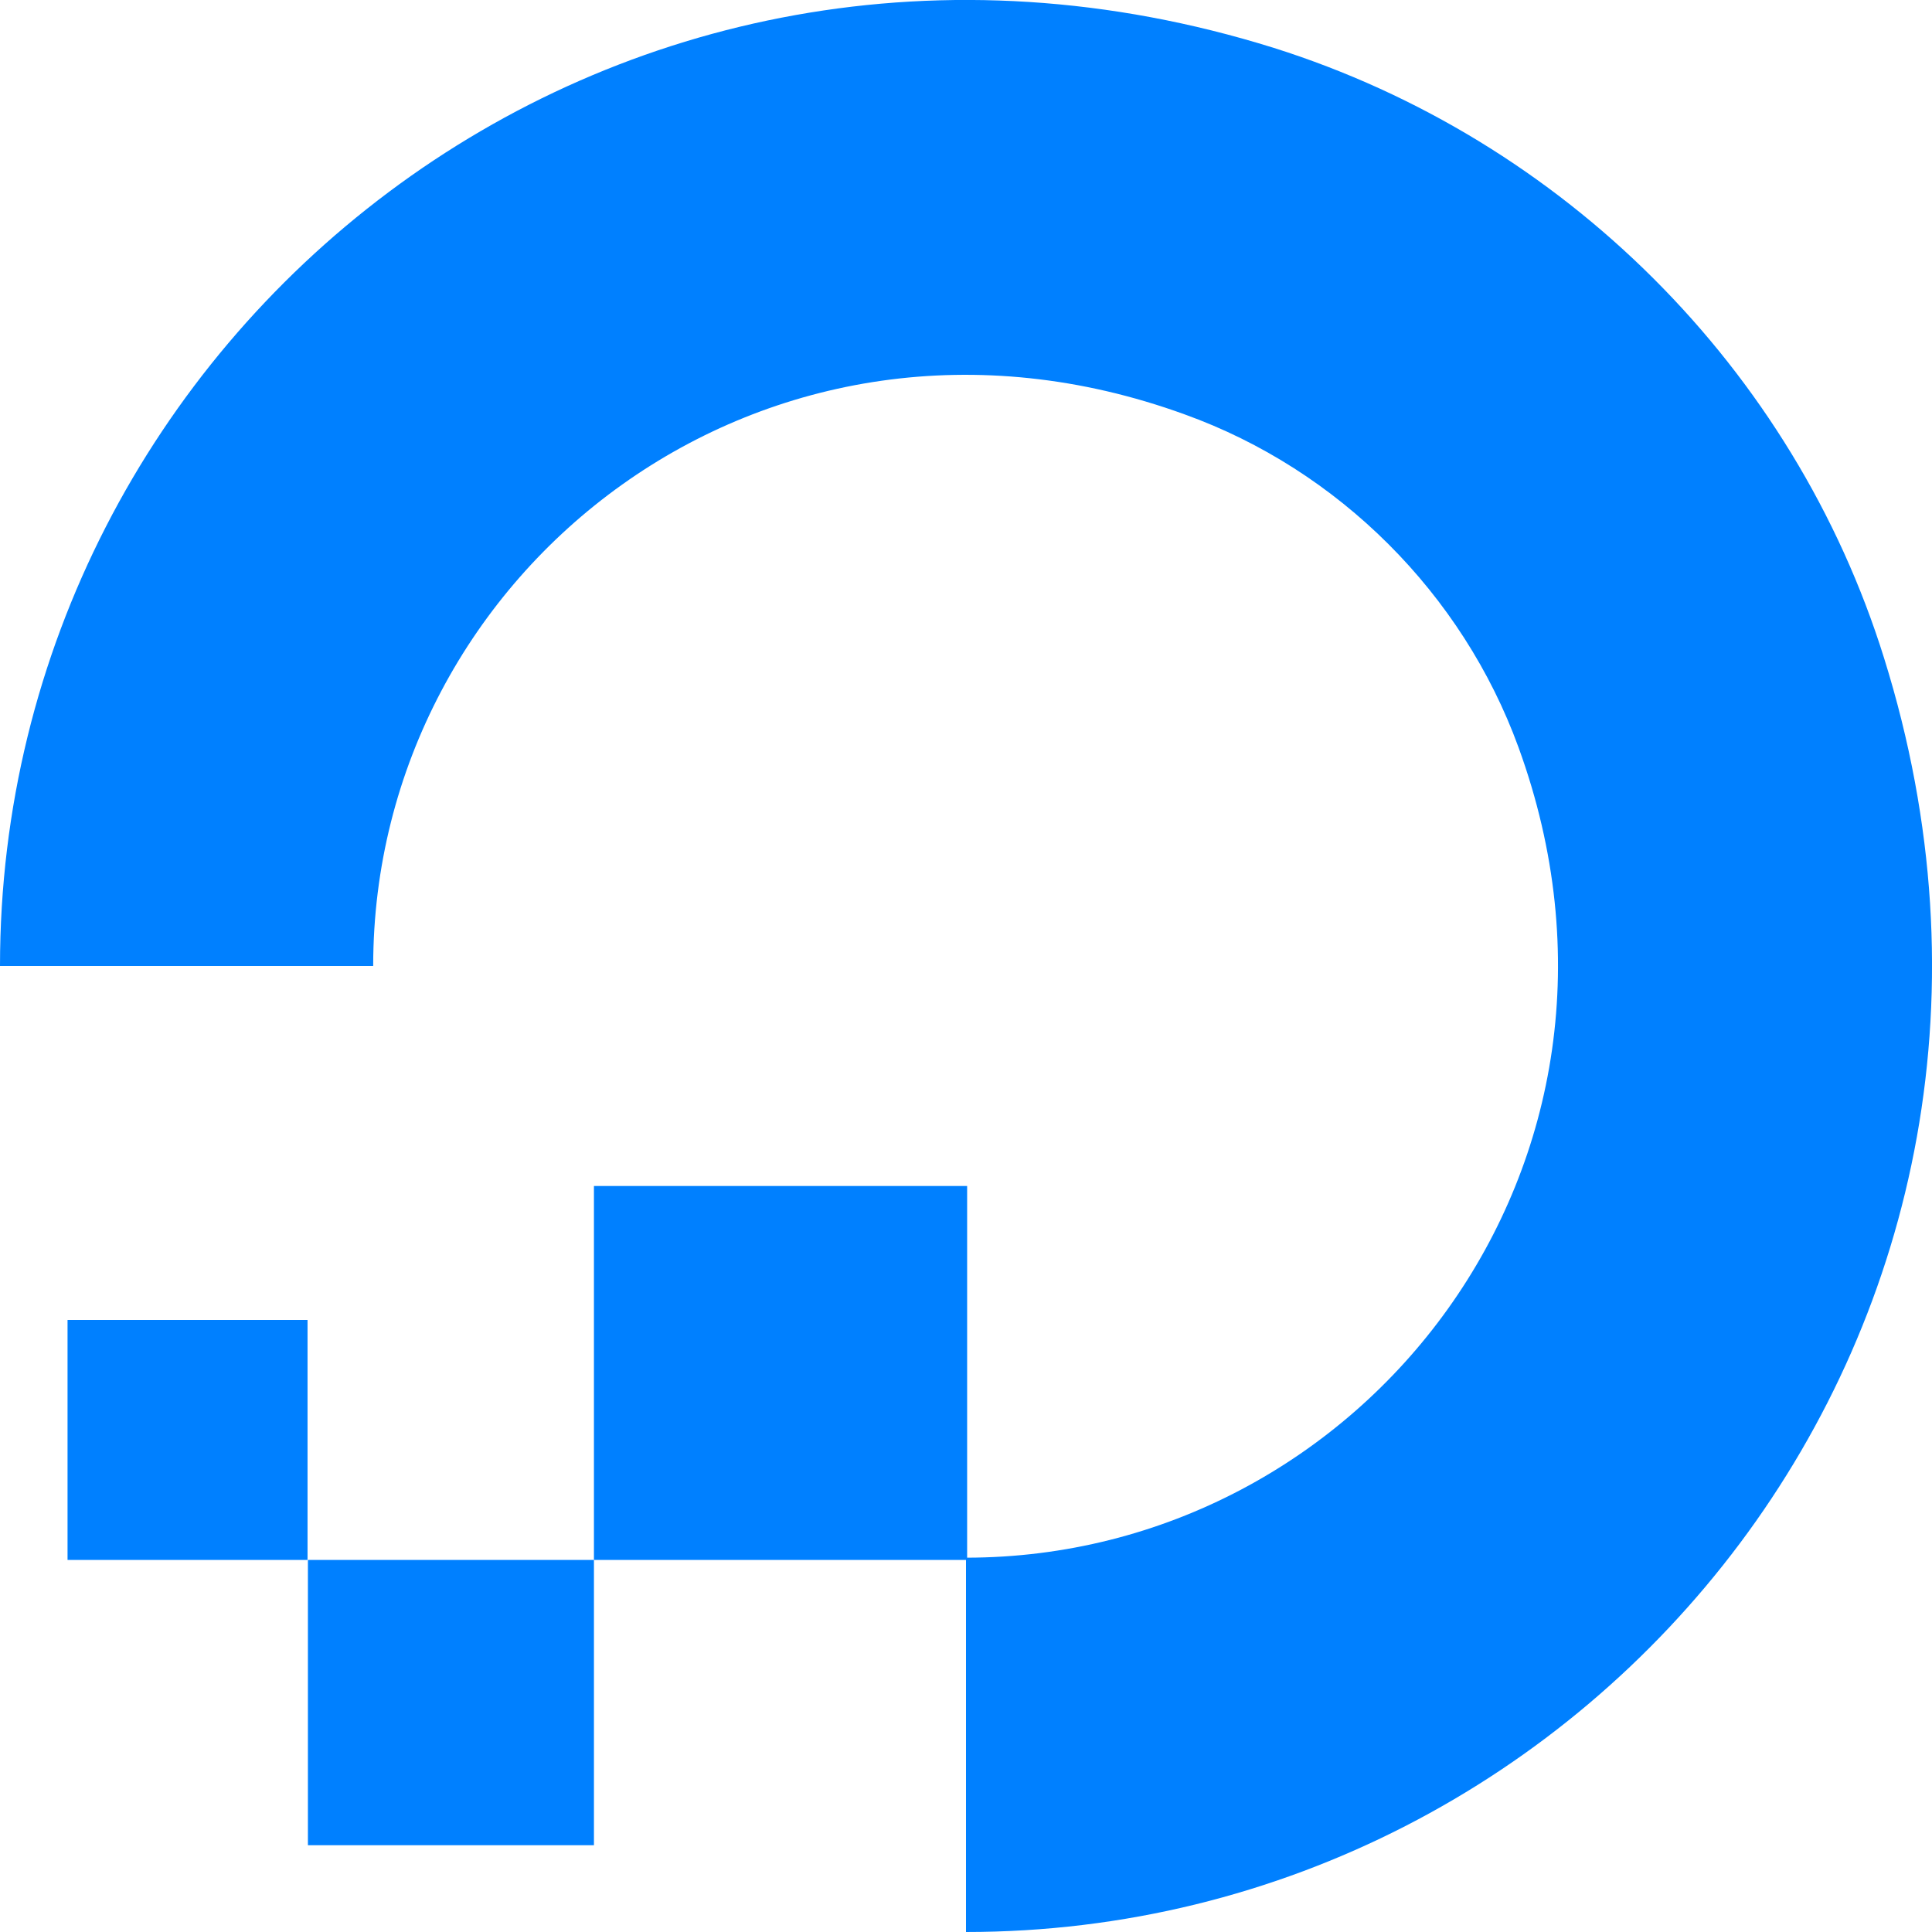
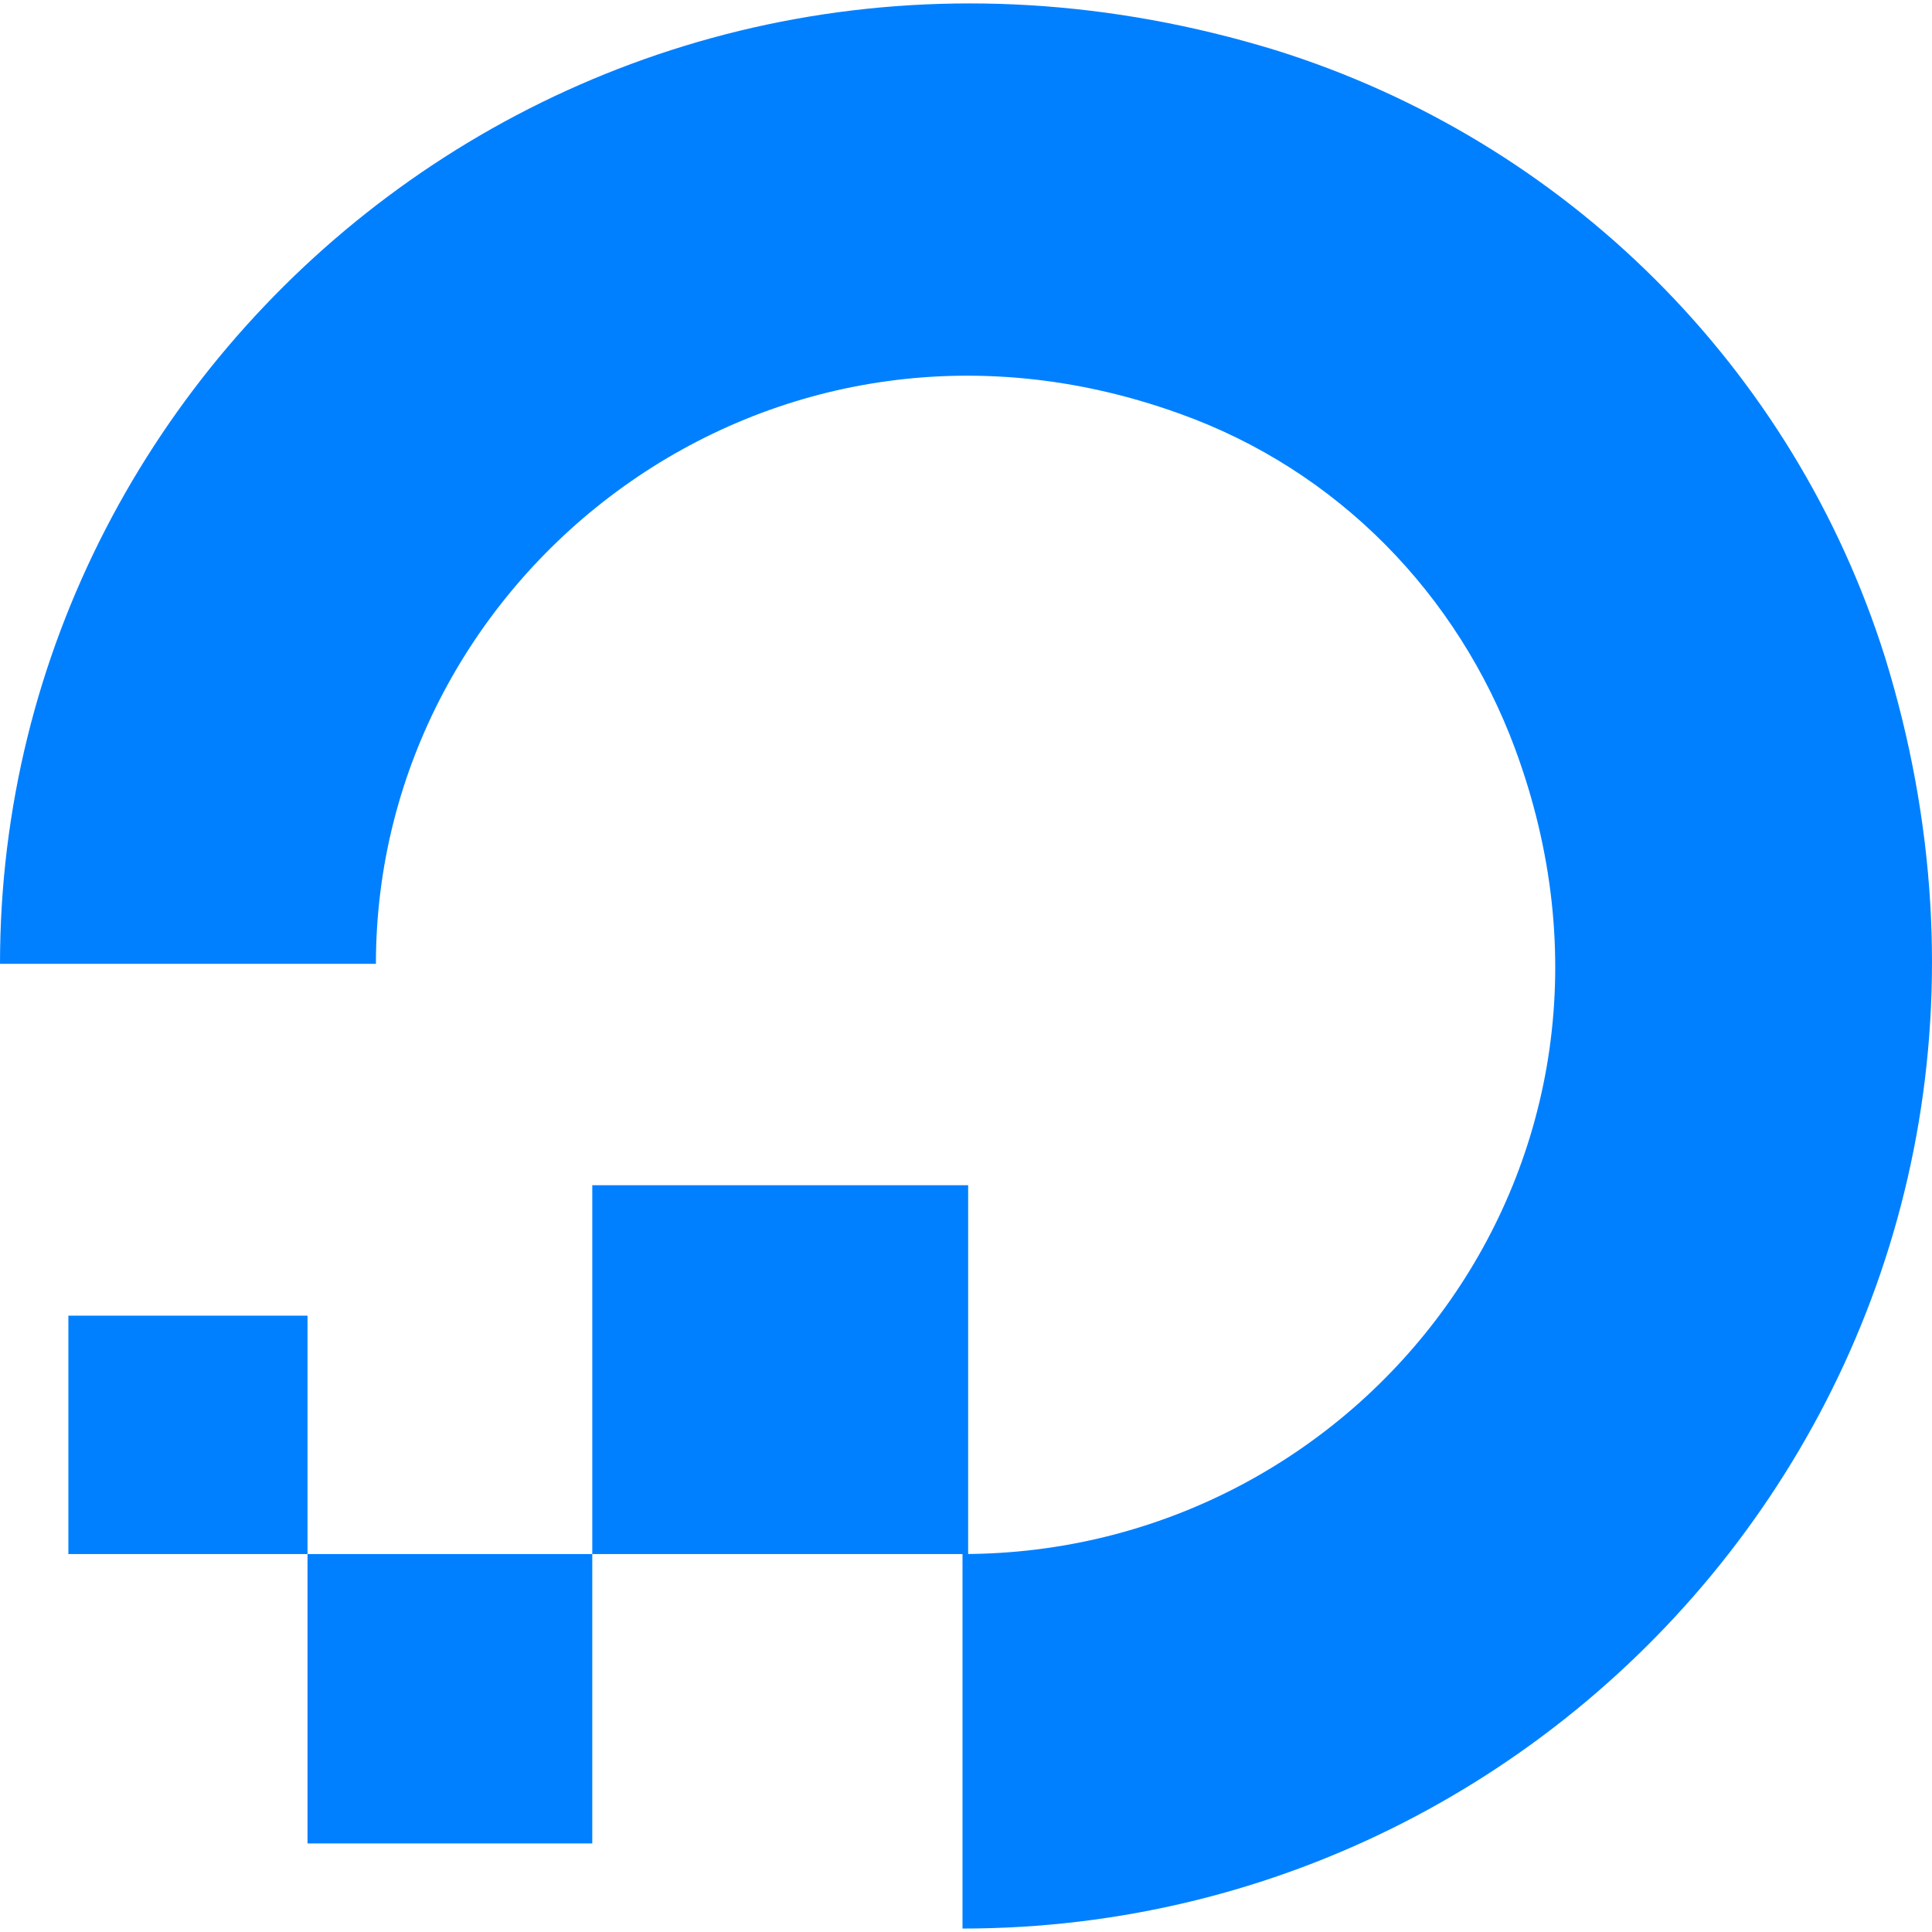
- <svg xmlns="http://www.w3.org/2000/svg" version="1.1" id="Layer_1" x="0px" y="0px" viewBox="0 0 512 512" style="enable-background:new 0 0 512 512;" xml:space="preserve">
-   <style type="text/css">
- 	.st0{fill:#0080FF;}
- 	.st1{fill-rule:evenodd;clip-rule:evenodd;fill:#0080FF;}
- </style>
-   <g id="XMLID_690_">
-     <g id="XMLID_691_">
-       <g>
-         <g id="XMLID_44_">
-           <g id="XMLID_48_">
-             <path id="XMLID_49_" class="st0" d="M256,512v-99.2c105.1,0,186.7-104.3,146.4-214.8c-14.8-40.6-47.6-73.5-88.5-88.2       C203.2,69.6,98.9,150.9,98.9,256l0,0H0C0,88.5,162-42.2,337.6,12.7c76.7,24.2,137.8,85,161.7,161.7       C554.2,350,423.5,512,256,512z" />
-           </g>
-           <polygon id="XMLID_47_" class="st1" points="256.3,413.4 157.4,413.4 157.4,314.3 157.4,314.3 256.3,314.3 256.3,314.3     " />
-           <polygon id="XMLID_46_" class="st1" points="157.4,489 81.6,489 81.6,489 81.6,413.4 157.4,413.4     " />
-           <path id="XMLID_45_" class="st1" d="M81.6,413.4H17.9l0,0v-63.6l0,0h63.6l0,0V413.4z" />
-         </g>
-       </g>
+ <svg xmlns="http://www.w3.org/2000/svg" width="180px" height="180px" viewBox="0 0 180 180" version="1.1">
+   <g id="Page-1" stroke="none" stroke-width="1" fill="none" fill-rule="evenodd">
+     <g id="devicon:digitalocean" transform="translate(0.0002, 0)">
+       <rect id="ViewBox" x="0" y="0" width="180" height="180" />
+       <path d="M90.2,144.787 L55.181,144.787 L55.181,110.422 L90.201,110.422 L90.2,144.787 Z M55.181,171.747 L28.65,171.747 L28.65,144.785 L55.181,144.785 L55.181,171.747 Z M28.651,144.785 L6.37,144.785 L6.37,122.579 L28.65,122.579 L28.651,144.785 Z M89.674,179.679 L89.674,144.785 C126.813,144.785 155.464,108.307 141.138,69.708 C135.83,55.434 124.694,43.805 109.835,38.516 C71.632,24.774 35.023,53.319 35.023,89.799 L0,89.799 C0,31.645 56.77,-14.354 118.856,4.679 C145.915,13.14 167.138,34.287 175.627,61.252 C194.725,123.106 148.563,179.679 89.672,179.679 L89.674,179.679 Z" id="Shape" fill="#0080FF" fill-rule="nonzero" />
    </g>
  </g>
</svg>
